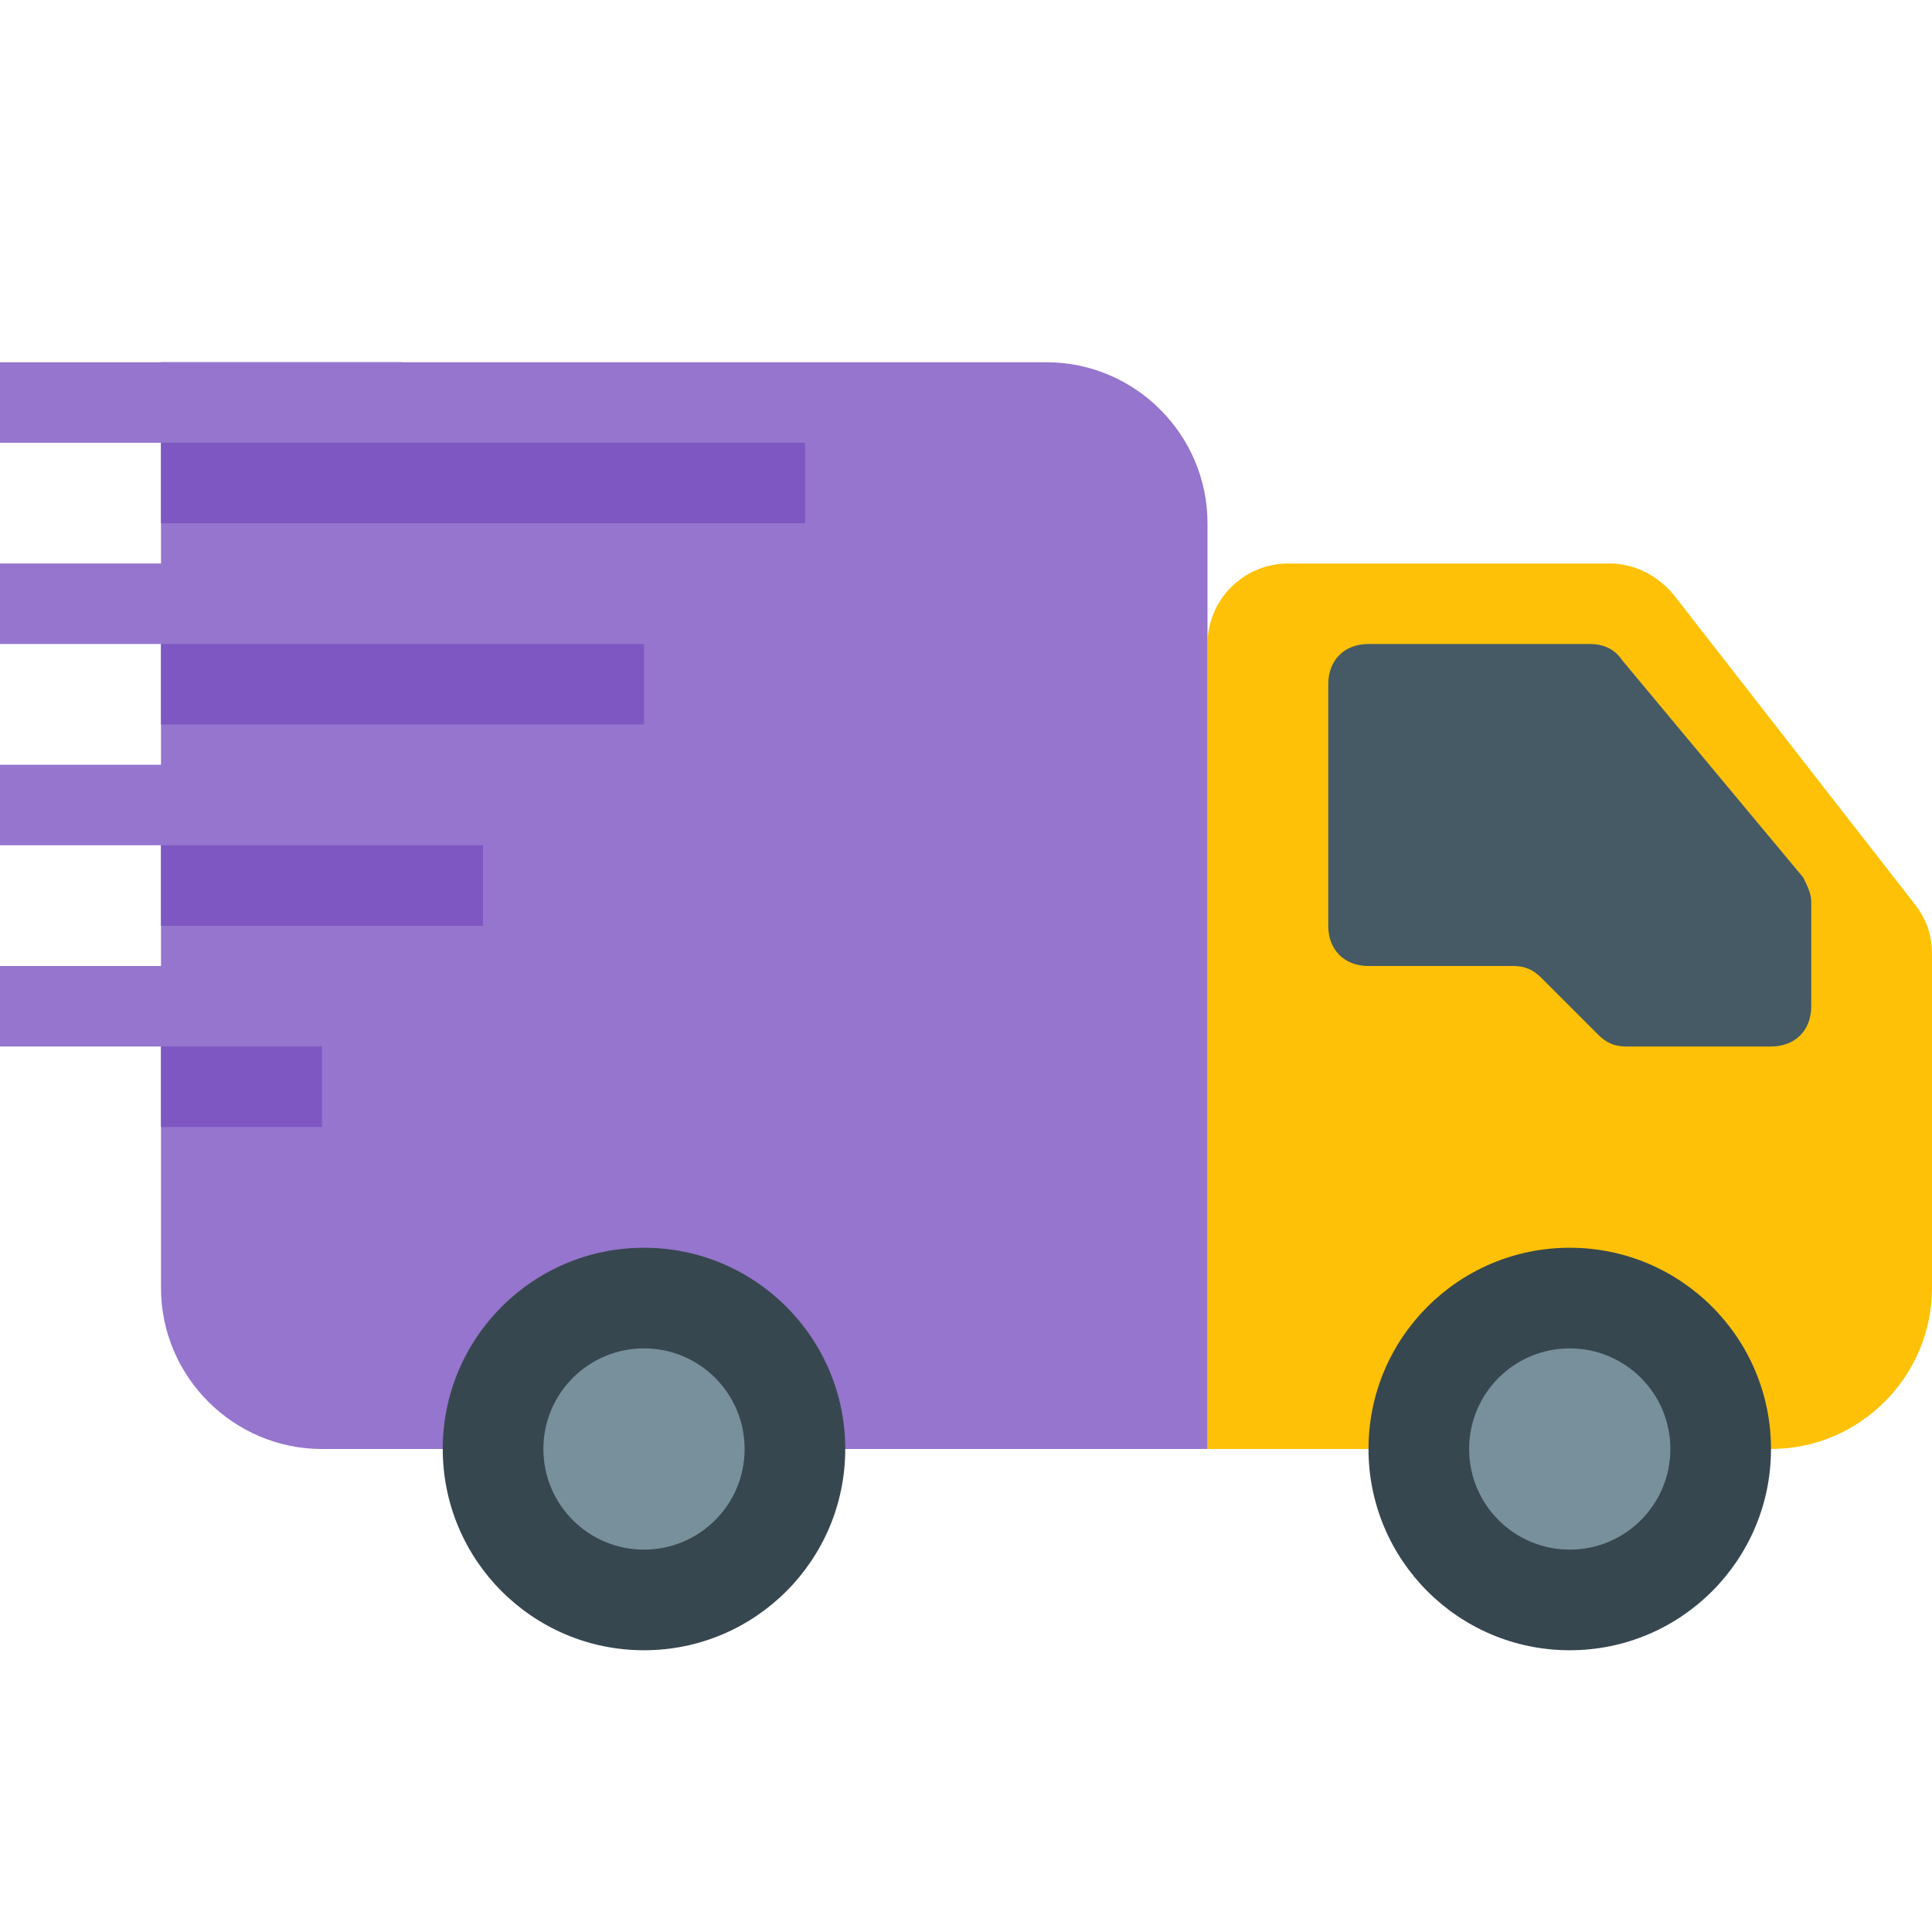
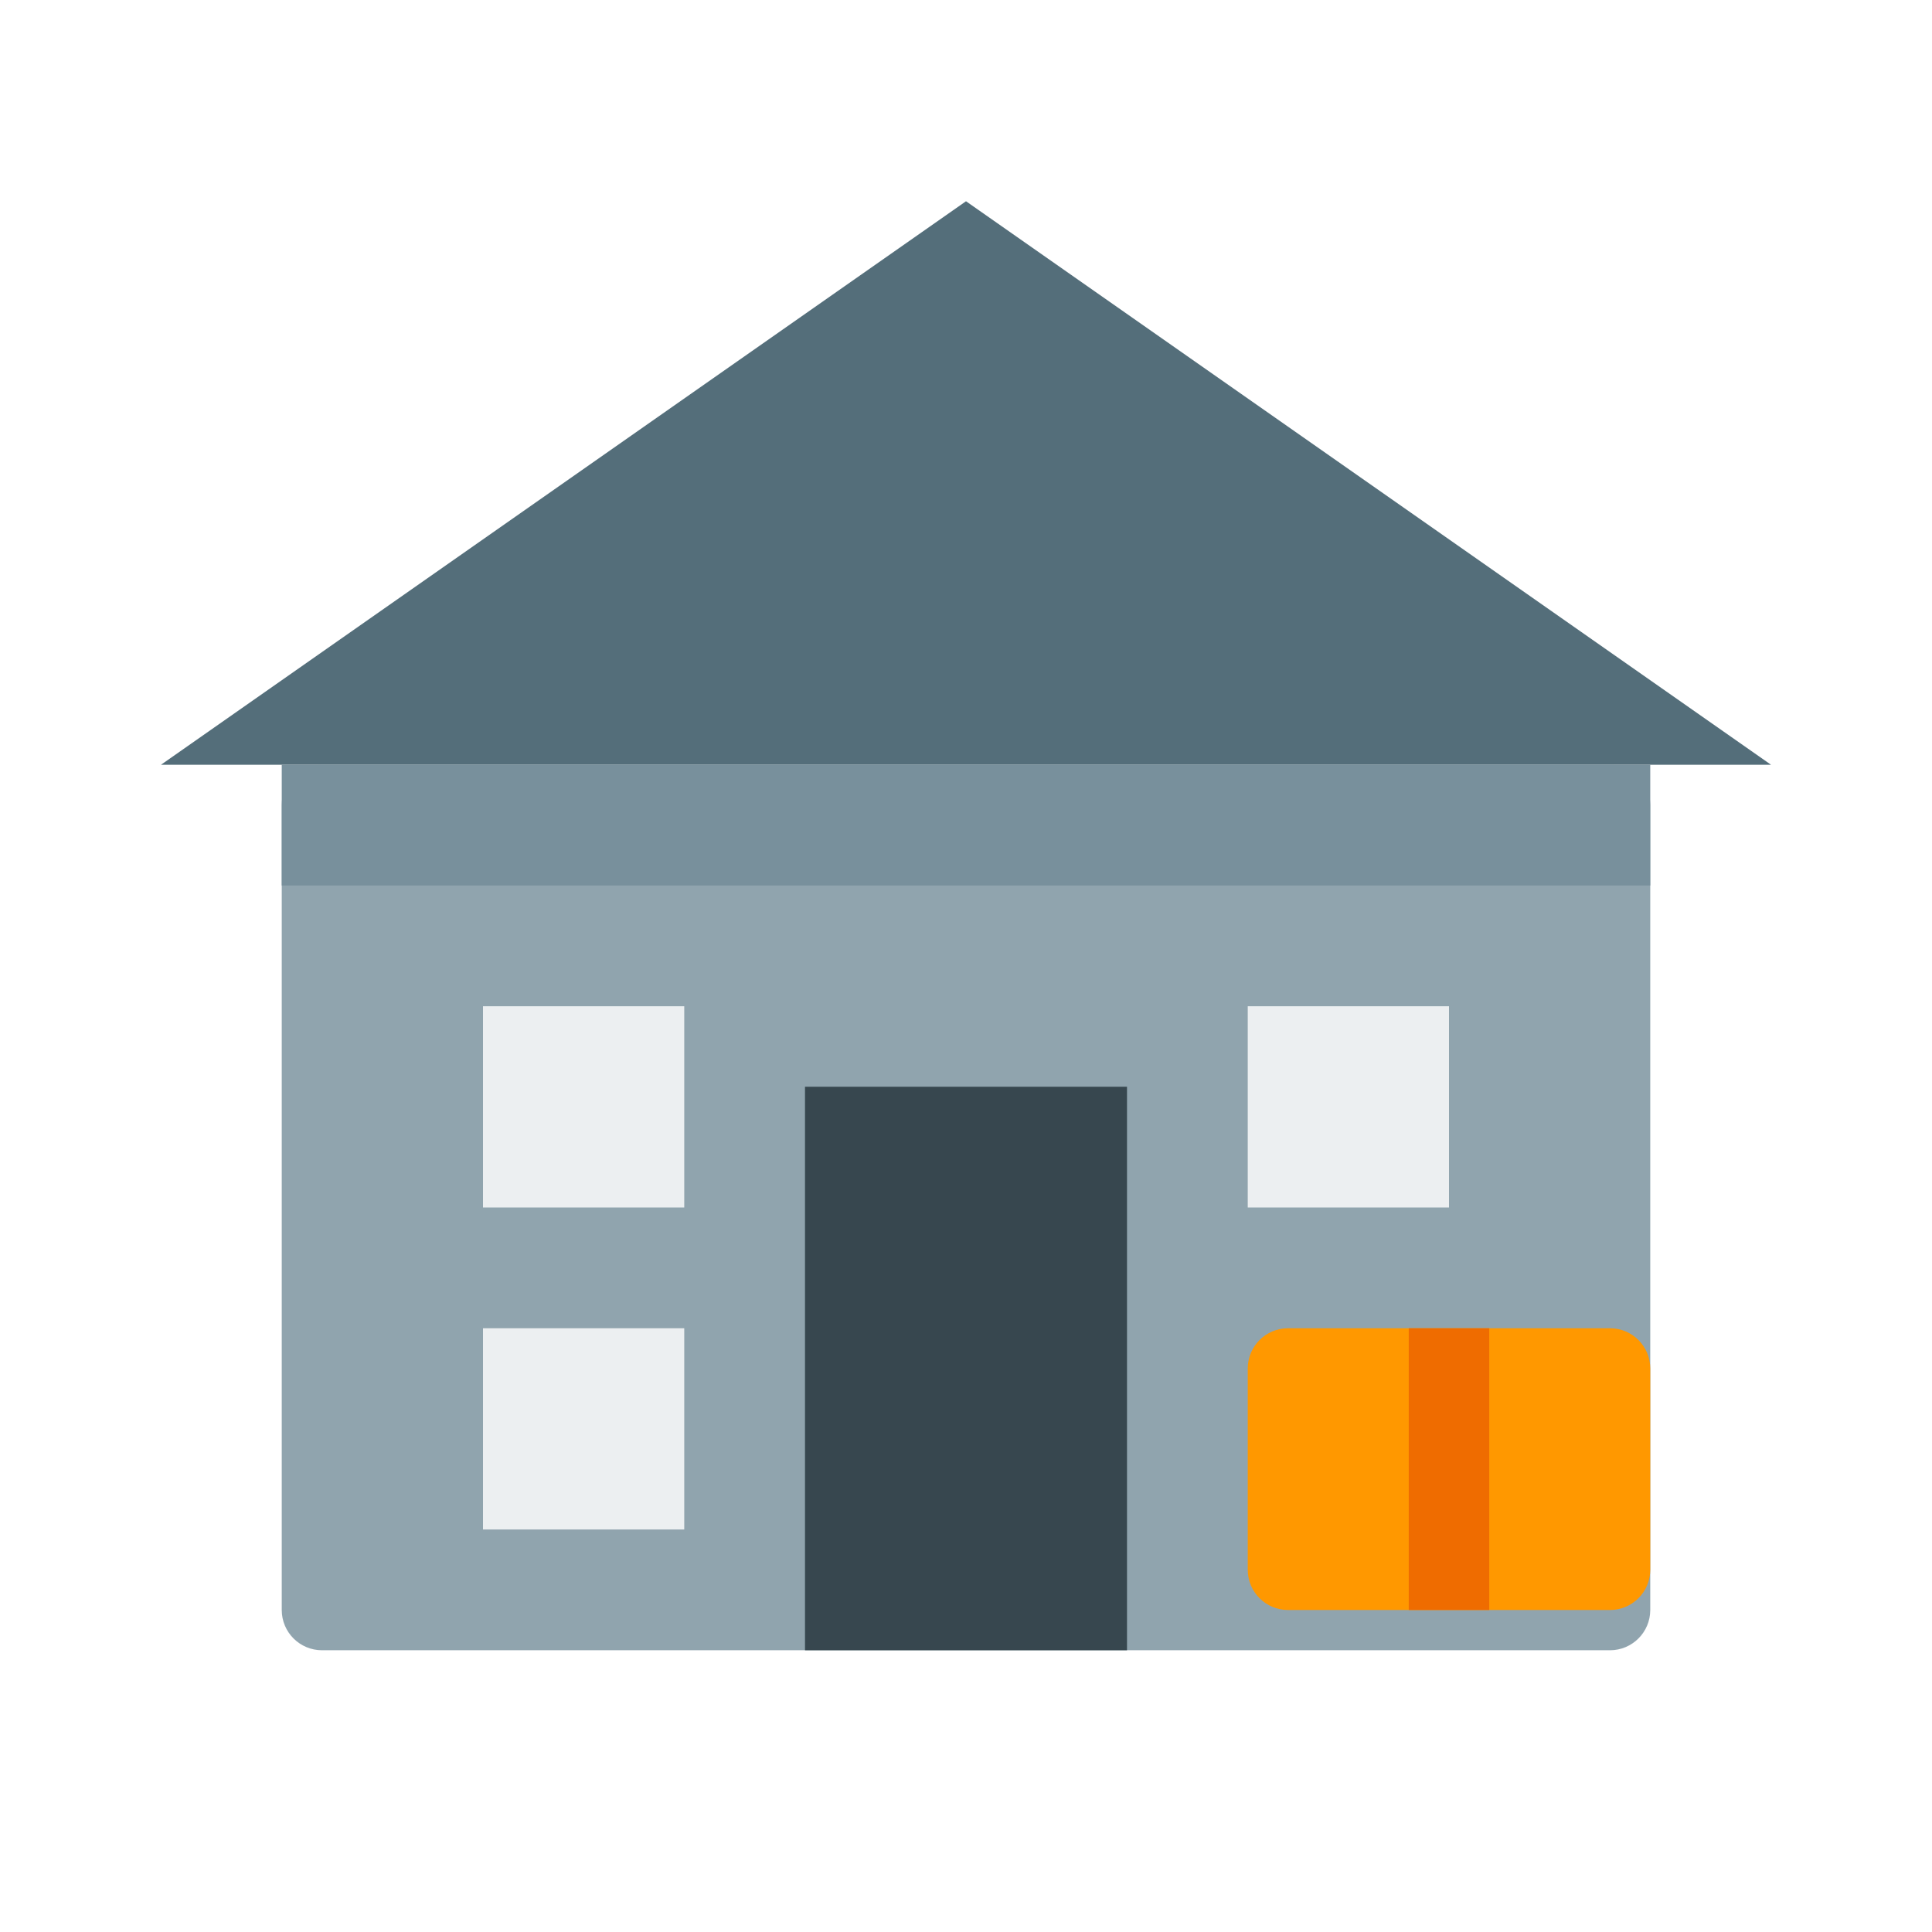
- <svg xmlns="http://www.w3.org/2000/svg" version="1" viewBox="0 0 48 48" enable-background="new 0 0 48 48">
-   <path fill="#FFC107" d="M44,36H30V16c0-1.1,0.9-2,2-2h8c0.6,0,1.2,0.3,1.6,0.8l6,7.7c0.3,0.4,0.4,0.8,0.4,1.2V32 C48,34.2,46.2,36,44,36z" />
-   <g fill="#9575CD">
-     <path d="M8,36h22V13c0-2.2-1.8-4-4-4H4v23C4,34.2,5.8,36,8,36z" />
-     <rect y="9" width="10" height="2" />
-     <rect y="14" width="10" height="2" />
-     <rect y="19" width="10" height="2" />
-     <rect y="24" width="10" height="2" />
-   </g>
-   <g fill="#7E57C2">
-     <rect x="4" y="11" width="16" height="2" />
-     <rect x="4" y="16" width="12" height="2" />
-     <rect x="4" y="21" width="8" height="2" />
-     <rect x="4" y="26" width="4" height="2" />
-   </g>
-   <g fill="#37474F">
-     <circle cx="39" cy="36" r="5" />
-     <circle cx="16" cy="36" r="5" />
-   </g>
-   <g fill="#78909C">
-     <circle cx="39" cy="36" r="2.5" />
-     <circle cx="16" cy="36" r="2.5" />
-   </g>
-   <path fill="#455A64" d="M44,26h-3.6c-0.3,0-0.5-0.1-0.7-0.3l-1.4-1.4c-0.2-0.2-0.4-0.3-0.7-0.3H34c-0.6,0-1-0.4-1-1v-6 c0-0.6,0.4-1,1-1h5.5c0.3,0,0.6,0.1,0.8,0.4l4.5,5.4c0.1,0.2,0.2,0.4,0.2,0.6V25C45,25.6,44.6,26,44,26z" />
+ <svg xmlns="http://www.w3.org/2000/svg" width="48" height="48" viewBox="0 0 48 48">
+   <polygon points="24,5 44,19 4,19" fill="#546E7A" />
+   <rect x="7" y="19" width="34" height="22" rx="1" fill="#90A4AE" />
+   <rect x="7" y="19" width="34" height="3" fill="#78909C" />
+   <rect x="20" y="27" width="8" height="14" fill="#37474F" />
+   <rect x="12" y="25" width="5" height="5" fill="#ECEFF1" />
+   <rect x="12" y="33" width="5" height="5" fill="#ECEFF1" />
+   <rect x="31" y="25" width="5" height="5" fill="#ECEFF1" />
+   <rect x="31" y="33" width="10" height="7" rx="1" fill="#FF9800" />
+   <rect x="35" y="33" width="2" height="7" fill="#EF6C00" />
</svg>
